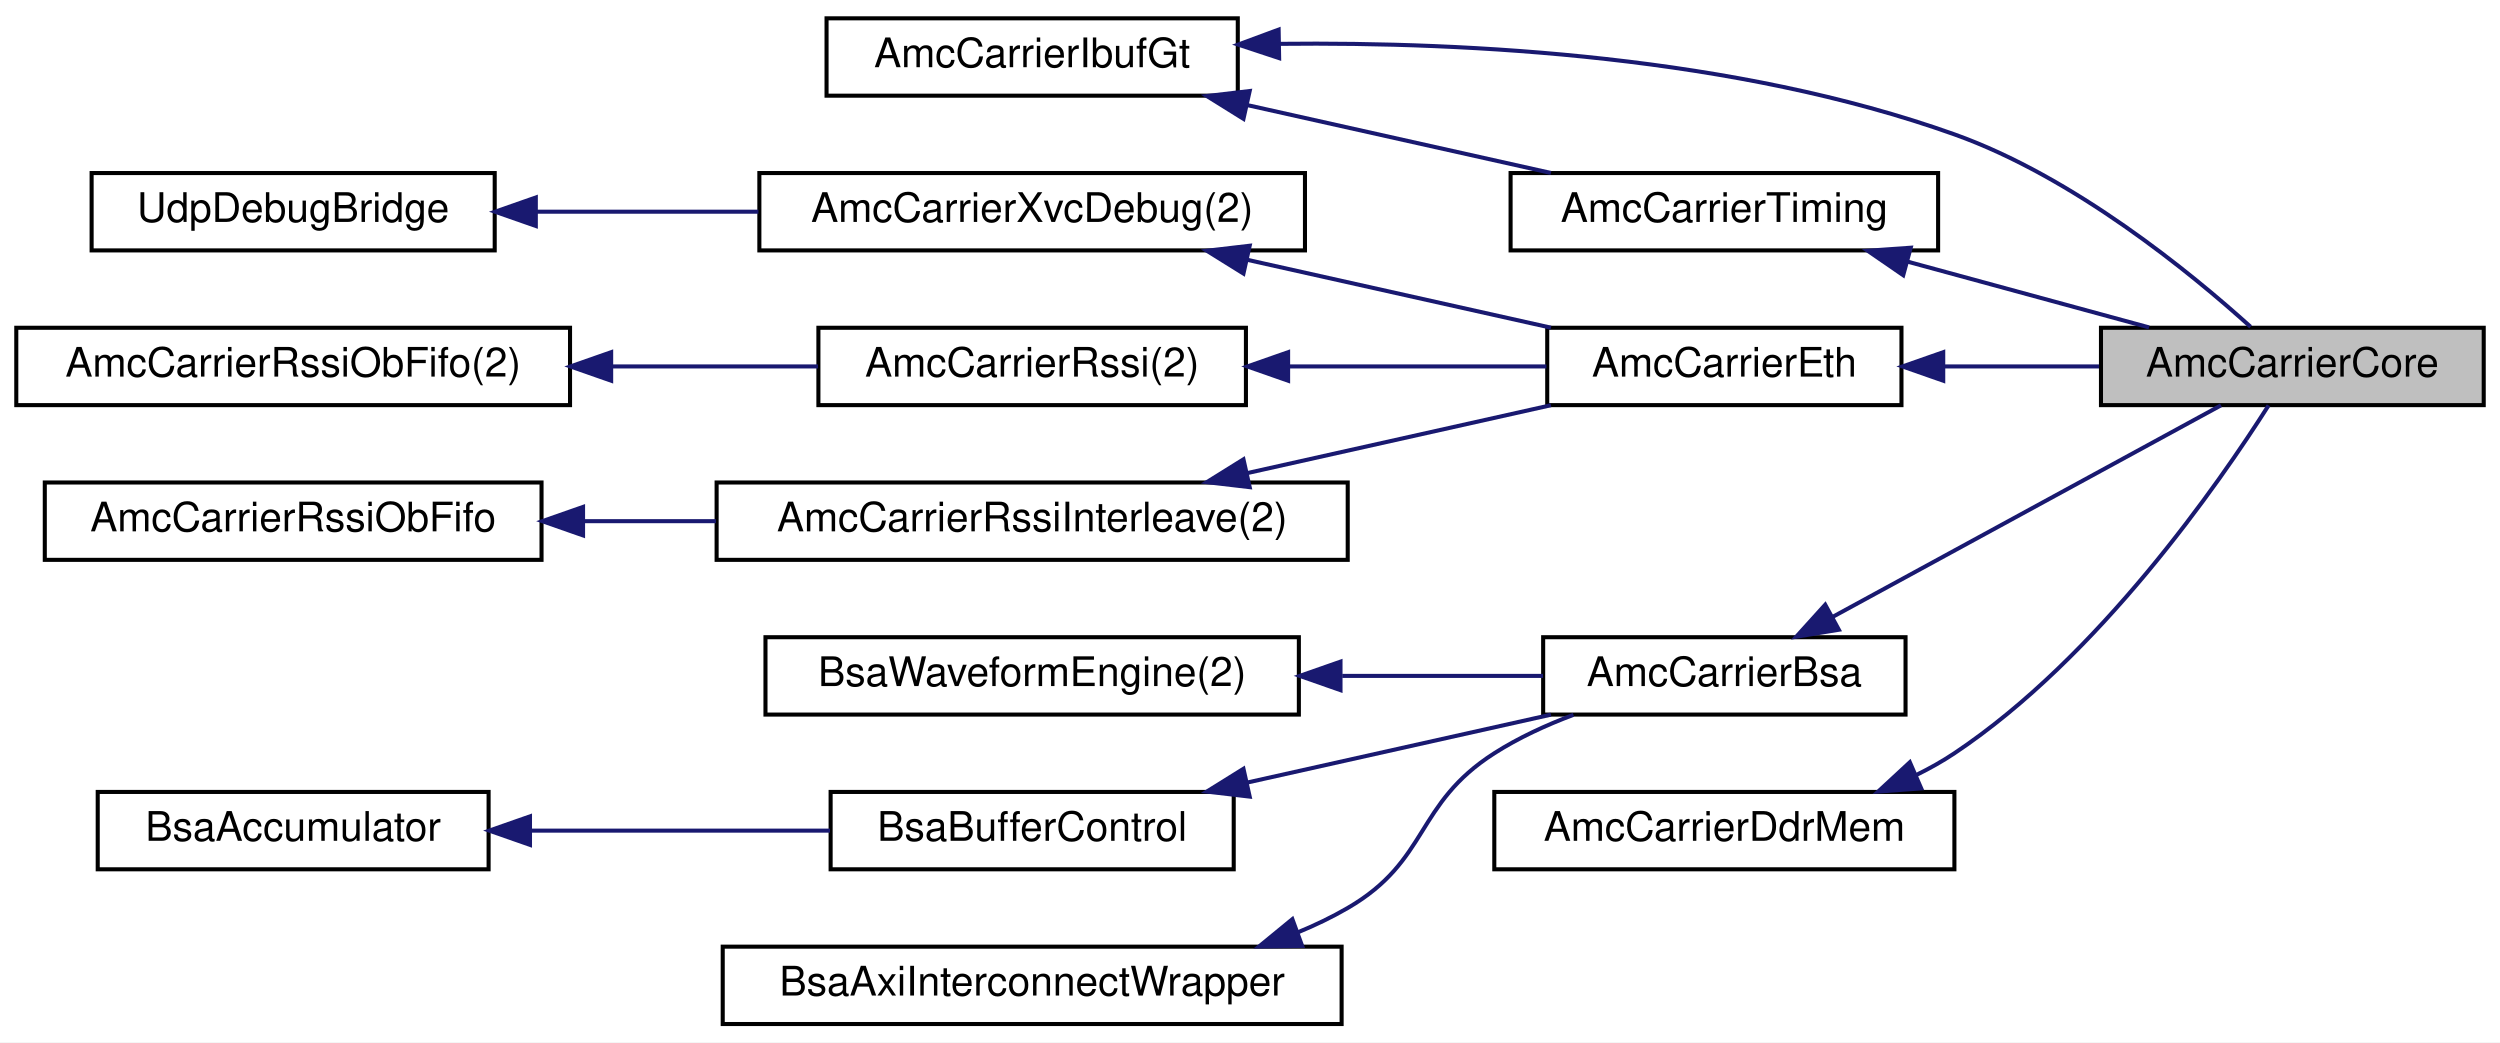
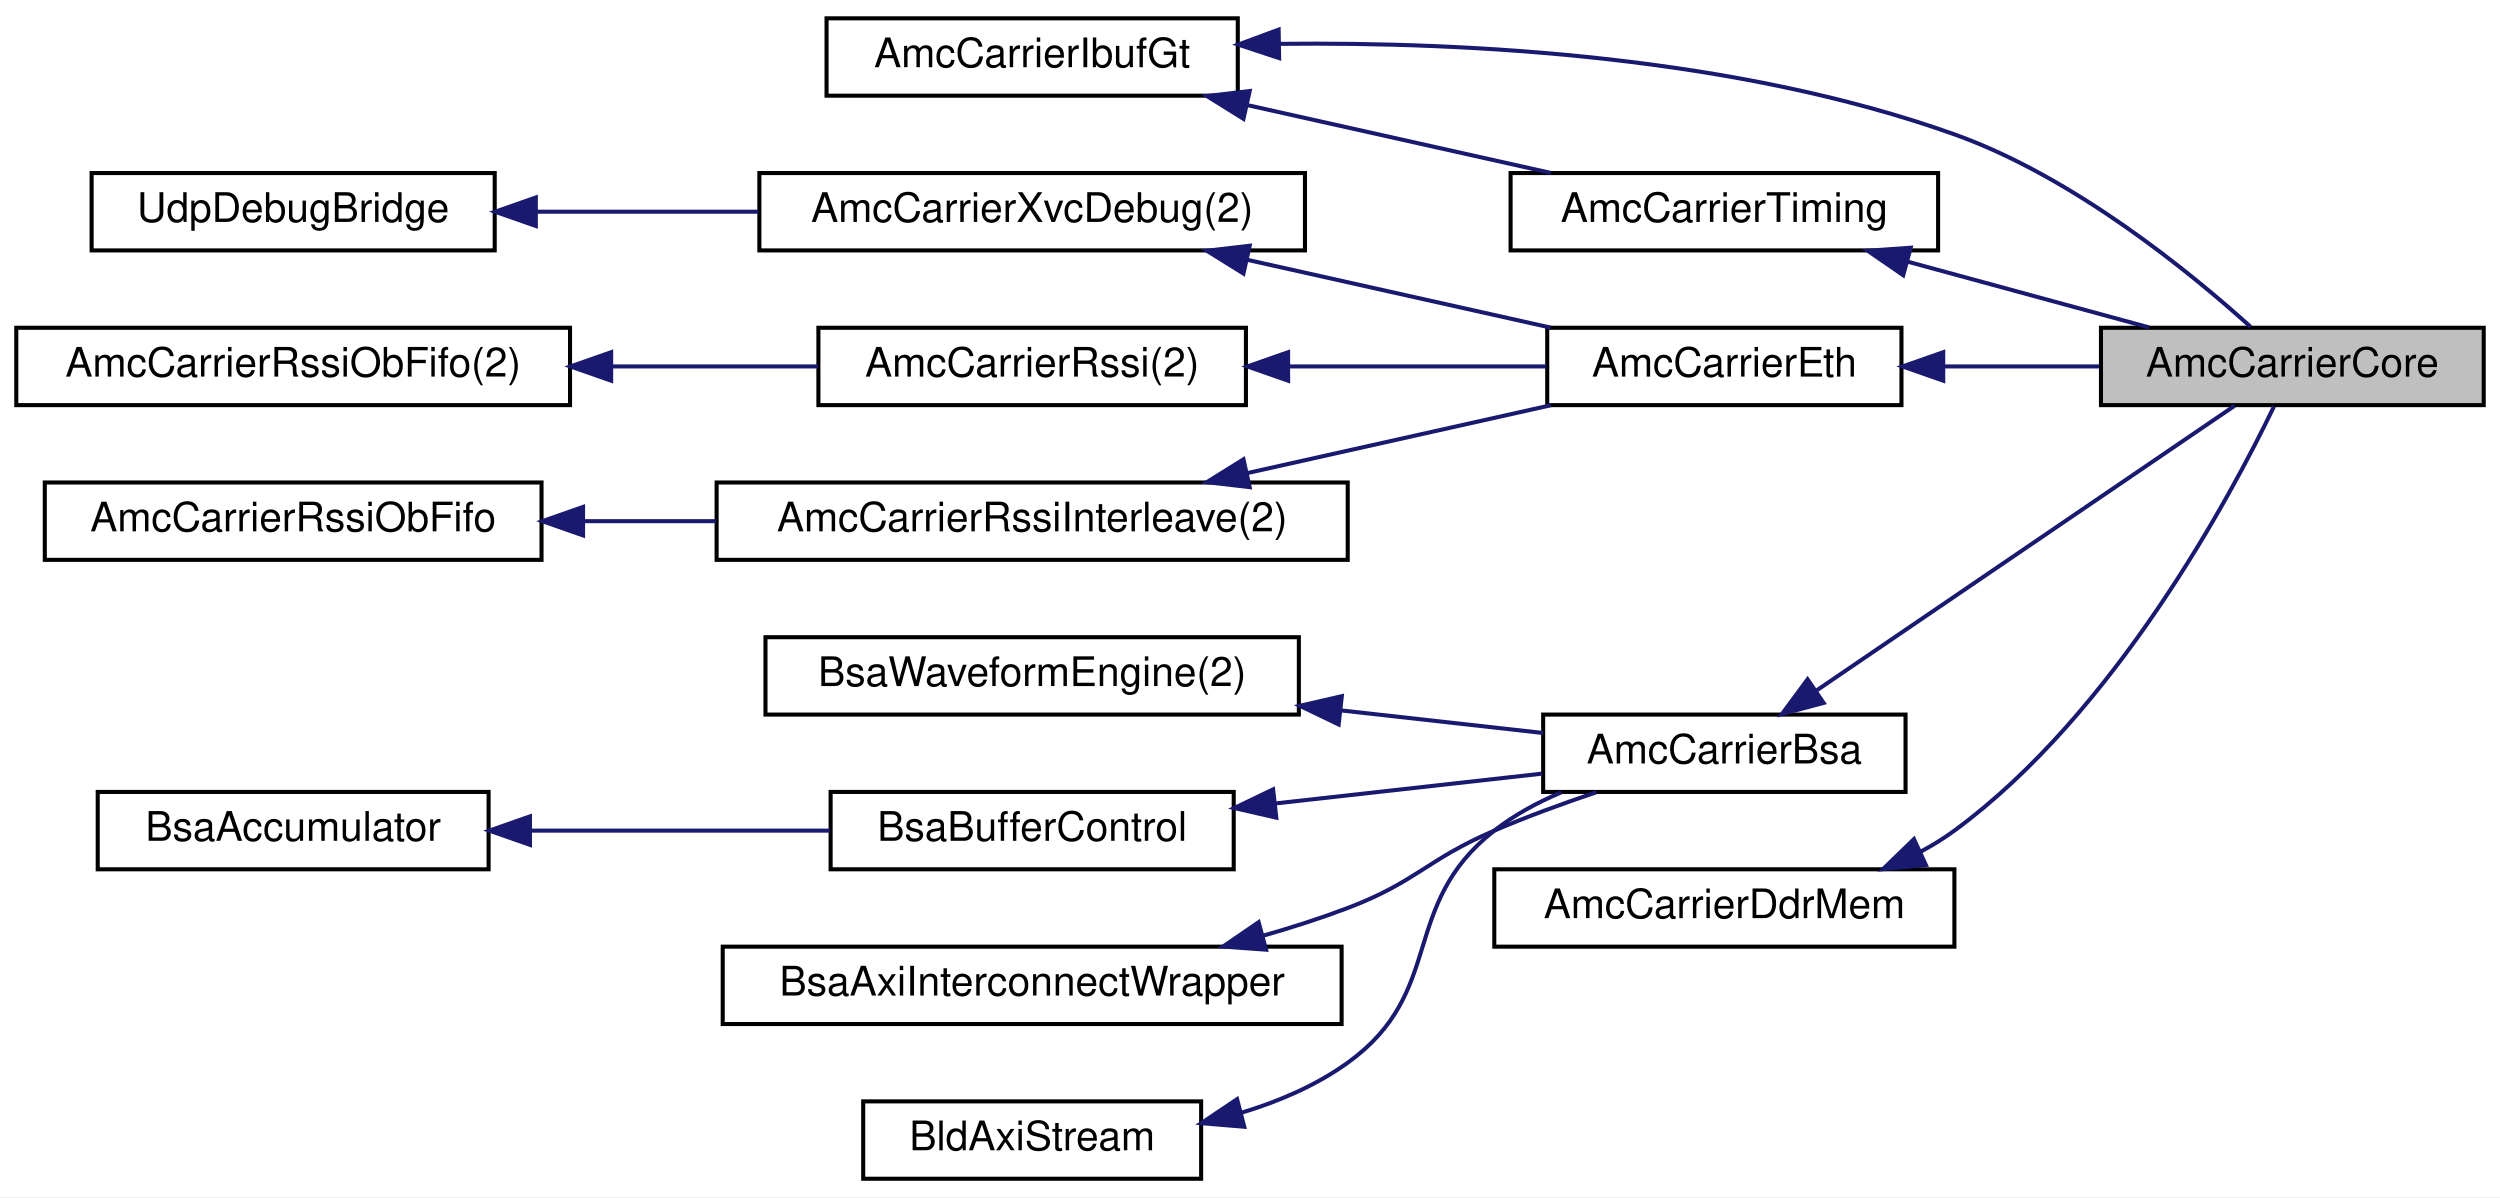
- <svg xmlns="http://www.w3.org/2000/svg" xmlns:xlink="http://www.w3.org/1999/xlink" width="614pt" height="256pt" viewBox="0.00 0.00 614.00 256.00">
-   <g id="graph0" class="graph" transform="scale(1 1) rotate(0) translate(4 252)">
-     <polygon fill="#ffffff" stroke="transparent" points="-4,4 -4,-252 610,-252 610,4 -4,4" />
+ <svg xmlns="http://www.w3.org/2000/svg" xmlns:xlink="http://www.w3.org/1999/xlink" width="614pt" height="294pt" viewBox="0.00 0.00 614.00 294.00">
+   <g id="graph0" class="graph" transform="scale(1 1) rotate(0) translate(4 290)">
+     <polygon fill="#ffffff" stroke="transparent" points="-4,4 -4,-290 610,-290 610,4 -4,4" />
    <g id="node1" class="node">
-       <polygon fill="#bfbfbf" stroke="#000000" points="512,-152.5 512,-171.5 606,-171.5 606,-152.5 512,-152.5" />
-       <text text-anchor="middle" x="559" y="-159.5" font-family="Helvetica,sans-Serif" font-size="10.00" fill="#000000">AmcCarrierCore</text>
+       <polygon fill="#bfbfbf" stroke="#000000" points="512,-190.5 512,-209.5 606,-209.5 606,-190.5 512,-190.5" />
+       <text text-anchor="middle" x="559" y="-197.5" font-family="Helvetica,sans-Serif" font-size="10.00" fill="#000000">AmcCarrierCore</text>
    </g>
    <g id="node2" class="node">
      <g id="a_node2">
        <a xlink:href="classAmcCarrierIbufGt.html" target="_top" xlink:title="AmcCarrierIbufGt">
-           <polygon fill="#ffffff" stroke="#000000" points="199,-228.5 199,-247.5 300,-247.5 300,-228.5 199,-228.5" />
-           <text text-anchor="middle" x="249.5" y="-235.5" font-family="Helvetica,sans-Serif" font-size="10.00" fill="#000000">AmcCarrierIbufGt</text>
+           <polygon fill="#ffffff" stroke="#000000" points="199,-266.5 199,-285.5 300,-285.5 300,-266.5 199,-266.5" />
+           <text text-anchor="middle" x="249.5" y="-273.5" font-family="Helvetica,sans-Serif" font-size="10.00" fill="#000000">AmcCarrierIbufGt</text>
        </a>
      </g>
    </g>
    <g id="edge1" class="edge">
-       <path fill="none" stroke="#191970" d="M310.346,-241.232C356.993,-241.749 422.271,-238.172 476,-219 505.306,-208.543 533.985,-185.071 548.741,-171.738" />
-       <polygon fill="#191970" stroke="#191970" points="310.155,-237.728 300.094,-241.049 310.03,-244.727 310.155,-237.728" />
+       <path fill="none" stroke="#191970" d="M310.346,-279.232C356.993,-279.749 422.271,-276.171 476,-257 505.306,-246.543 533.985,-223.071 548.741,-209.738" />
+       <polygon fill="#191970" stroke="#191970" points="310.155,-275.728 300.094,-279.049 310.03,-282.727 310.155,-275.728" />
    </g>
    <g id="node10" class="node">
      <g id="a_node10">
        <a xlink:href="classAmcCarrierTiming.html" target="_top" xlink:title="AmcCarrierTiming">
-           <polygon fill="#ffffff" stroke="#000000" points="367,-190.5 367,-209.5 472,-209.5 472,-190.5 367,-190.5" />
-           <text text-anchor="middle" x="419.5" y="-197.5" font-family="Helvetica,sans-Serif" font-size="10.00" fill="#000000">AmcCarrierTiming</text>
+           <polygon fill="#ffffff" stroke="#000000" points="367,-228.5 367,-247.5 472,-247.5 472,-228.5 367,-228.5" />
+           <text text-anchor="middle" x="419.5" y="-235.5" font-family="Helvetica,sans-Serif" font-size="10.00" fill="#000000">AmcCarrierTiming</text>
        </a>
      </g>
    </g>
    <g id="edge10" class="edge">
-       <path fill="none" stroke="#191970" d="M302.398,-226.176C326.365,-220.818 354.324,-214.569 376.91,-209.52" />
-       <polygon fill="#191970" stroke="#191970" points="301.394,-222.814 292.398,-228.411 302.921,-229.645 301.394,-222.814" />
+       <path fill="none" stroke="#191970" d="M302.398,-264.176C326.365,-258.818 354.324,-252.569 376.91,-247.52" />
+       <polygon fill="#191970" stroke="#191970" points="301.394,-260.814 292.398,-266.411 302.921,-267.645 301.394,-260.814" />
    </g>
    <g id="node3" class="node">
      <g id="a_node3">
        <a xlink:href="classAmcCarrierEth.html" target="_top" xlink:title="AmcCarrierEth">
-           <polygon fill="#ffffff" stroke="#000000" points="376,-152.5 376,-171.5 463,-171.5 463,-152.5 376,-152.5" />
-           <text text-anchor="middle" x="419.5" y="-159.5" font-family="Helvetica,sans-Serif" font-size="10.00" fill="#000000">AmcCarrierEth</text>
+           <polygon fill="#ffffff" stroke="#000000" points="376,-190.5 376,-209.5 463,-209.5 463,-190.5 376,-190.5" />
+           <text text-anchor="middle" x="419.5" y="-197.5" font-family="Helvetica,sans-Serif" font-size="10.00" fill="#000000">AmcCarrierEth</text>
        </a>
      </g>
    </g>
    <g id="edge2" class="edge">
-       <path fill="none" stroke="#191970" d="M473.567,-162C486.086,-162 499.316,-162 511.528,-162" />
-       <polygon fill="#191970" stroke="#191970" points="473.256,-158.5 463.256,-162 473.256,-165.5 473.256,-158.5" />
+       <path fill="none" stroke="#191970" d="M473.567,-200C486.086,-200 499.316,-200 511.528,-200" />
+       <polygon fill="#191970" stroke="#191970" points="473.256,-196.5 463.256,-200 473.256,-203.5 473.256,-196.5" />
    </g>
    <g id="node4" class="node">
      <g id="a_node4">
        <a xlink:href="classAmcCarrierXvcDebug.html" target="_top" xlink:title="AmcCarrierXvcDebug(2)">
-           <polygon fill="#ffffff" stroke="#000000" points="182.5,-190.5 182.5,-209.5 316.5,-209.5 316.5,-190.5 182.5,-190.5" />
-           <text text-anchor="middle" x="249.5" y="-197.5" font-family="Helvetica,sans-Serif" font-size="10.00" fill="#000000">AmcCarrierXvcDebug(2)</text>
+           <polygon fill="#ffffff" stroke="#000000" points="182.5,-228.5 182.5,-247.5 316.5,-247.5 316.5,-228.5 182.5,-228.5" />
+           <text text-anchor="middle" x="249.5" y="-235.5" font-family="Helvetica,sans-Serif" font-size="10.00" fill="#000000">AmcCarrierXvcDebug(2)</text>
        </a>
      </g>
    </g>
    <g id="edge3" class="edge">
-       <path fill="none" stroke="#191970" d="M302.398,-188.176C326.365,-182.818 354.324,-176.569 376.91,-171.52" />
-       <polygon fill="#191970" stroke="#191970" points="301.394,-184.814 292.398,-190.411 302.921,-191.645 301.394,-184.814" />
+       <path fill="none" stroke="#191970" d="M302.398,-226.176C326.365,-220.818 354.324,-214.569 376.91,-209.52" />
+       <polygon fill="#191970" stroke="#191970" points="301.394,-222.814 292.398,-228.411 302.921,-229.645 301.394,-222.814" />
    </g>
    <g id="node5" class="node">
      <g id="a_node5">
        <a xlink:href="classUdpDebugBridge.html" target="_top" xlink:title="UdpDebugBridge">
-           <polygon fill="#ffffff" stroke="#000000" points="18.5,-190.5 18.5,-209.5 117.5,-209.5 117.5,-190.5 18.5,-190.5" />
-           <text text-anchor="middle" x="68" y="-197.5" font-family="Helvetica,sans-Serif" font-size="10.00" fill="#000000">UdpDebugBridge</text>
+           <polygon fill="#ffffff" stroke="#000000" points="18.5,-228.5 18.5,-247.5 117.5,-247.5 117.5,-228.5 18.5,-228.5" />
+           <text text-anchor="middle" x="68" y="-235.5" font-family="Helvetica,sans-Serif" font-size="10.00" fill="#000000">UdpDebugBridge</text>
        </a>
      </g>
    </g>
    <g id="edge4" class="edge">
-       <path fill="none" stroke="#191970" d="M127.659,-200C145.135,-200 164.359,-200 182.271,-200" />
-       <polygon fill="#191970" stroke="#191970" points="127.596,-196.5 117.596,-200 127.596,-203.5 127.596,-196.5" />
+       <path fill="none" stroke="#191970" d="M127.659,-238C145.135,-238 164.359,-238 182.271,-238" />
+       <polygon fill="#191970" stroke="#191970" points="127.596,-234.5 117.596,-238 127.596,-241.5 127.596,-234.5" />
    </g>
    <g id="node6" class="node">
      <g id="a_node6">
        <a xlink:href="classAmcCarrierRssi.html" target="_top" xlink:title="AmcCarrierRssi(2)">
-           <polygon fill="#ffffff" stroke="#000000" points="197,-152.5 197,-171.5 302,-171.5 302,-152.5 197,-152.5" />
-           <text text-anchor="middle" x="249.5" y="-159.5" font-family="Helvetica,sans-Serif" font-size="10.00" fill="#000000">AmcCarrierRssi(2)</text>
+           <polygon fill="#ffffff" stroke="#000000" points="197,-190.5 197,-209.5 302,-209.5 302,-190.5 197,-190.5" />
+           <text text-anchor="middle" x="249.5" y="-197.5" font-family="Helvetica,sans-Serif" font-size="10.00" fill="#000000">AmcCarrierRssi(2)</text>
        </a>
      </g>
    </g>
    <g id="edge5" class="edge">
-       <path fill="none" stroke="#191970" d="M312.513,-162C333.568,-162 356.555,-162 375.807,-162" />
-       <polygon fill="#191970" stroke="#191970" points="312.357,-158.5 302.357,-162 312.357,-165.5 312.357,-158.5" />
+       <path fill="none" stroke="#191970" d="M312.513,-200C333.568,-200 356.555,-200 375.807,-200" />
+       <polygon fill="#191970" stroke="#191970" points="312.357,-196.5 302.357,-200 312.357,-203.5 312.357,-196.5" />
    </g>
    <g id="node7" class="node">
      <g id="a_node7">
        <a xlink:href="classAmcCarrierRssiObFifo.html" target="_top" xlink:title="AmcCarrierRssiObFifo(2)">
-           <polygon fill="#ffffff" stroke="#000000" points="0,-152.5 0,-171.5 136,-171.5 136,-152.5 0,-152.5" />
-           <text text-anchor="middle" x="68" y="-159.5" font-family="Helvetica,sans-Serif" font-size="10.00" fill="#000000">AmcCarrierRssiObFifo(2)</text>
+           <polygon fill="#ffffff" stroke="#000000" points="0,-190.5 0,-209.5 136,-209.5 136,-190.5 0,-190.5" />
+           <text text-anchor="middle" x="68" y="-197.5" font-family="Helvetica,sans-Serif" font-size="10.00" fill="#000000">AmcCarrierRssiObFifo(2)</text>
        </a>
      </g>
    </g>
    <g id="edge6" class="edge">
-       <path fill="none" stroke="#191970" d="M146.111,-162C163.266,-162 181.036,-162 196.904,-162" />
-       <polygon fill="#191970" stroke="#191970" points="146.1,-158.5 136.1,-162 146.1,-165.5 146.1,-158.5" />
+       <path fill="none" stroke="#191970" d="M146.111,-200C163.266,-200 181.036,-200 196.904,-200" />
+       <polygon fill="#191970" stroke="#191970" points="146.1,-196.5 136.1,-200 146.1,-203.5 146.1,-196.5" />
    </g>
    <g id="node8" class="node">
      <g id="a_node8">
        <a xlink:href="classAmcCarrierRssiInterleave.html" target="_top" xlink:title="AmcCarrierRssiInterleave(2)">
-           <polygon fill="#ffffff" stroke="#000000" points="172,-114.5 172,-133.5 327,-133.5 327,-114.5 172,-114.5" />
-           <text text-anchor="middle" x="249.5" y="-121.5" font-family="Helvetica,sans-Serif" font-size="10.00" fill="#000000">AmcCarrierRssiInterleave(2)</text>
+           <polygon fill="#ffffff" stroke="#000000" points="172,-152.5 172,-171.5 327,-171.5 327,-152.5 172,-152.5" />
+           <text text-anchor="middle" x="249.5" y="-159.5" font-family="Helvetica,sans-Serif" font-size="10.00" fill="#000000">AmcCarrierRssiInterleave(2)</text>
        </a>
      </g>
    </g>
    <g id="edge7" class="edge">
-       <path fill="none" stroke="#191970" d="M302.398,-135.824C326.365,-141.182 354.324,-147.431 376.91,-152.48" />
-       <polygon fill="#191970" stroke="#191970" points="302.921,-132.355 292.398,-133.589 301.394,-139.186 302.921,-132.355" />
+       <path fill="none" stroke="#191970" d="M302.398,-173.824C326.365,-179.182 354.324,-185.431 376.91,-190.48" />
+       <polygon fill="#191970" stroke="#191970" points="302.921,-170.355 292.398,-171.589 301.394,-177.186 302.921,-170.355" />
    </g>
    <g id="node9" class="node">
      <g id="a_node9">
        <a xlink:href="classAmcCarrierRssiObFifo.html" target="_top" xlink:title="AmcCarrierRssiObFifo">
-           <polygon fill="#ffffff" stroke="#000000" points="7,-114.5 7,-133.5 129,-133.5 129,-114.5 7,-114.5" />
-           <text text-anchor="middle" x="68" y="-121.5" font-family="Helvetica,sans-Serif" font-size="10.00" fill="#000000">AmcCarrierRssiObFifo</text>
+           <polygon fill="#ffffff" stroke="#000000" points="7,-152.5 7,-171.5 129,-171.5 129,-152.5 7,-152.5" />
+           <text text-anchor="middle" x="68" y="-159.5" font-family="Helvetica,sans-Serif" font-size="10.00" fill="#000000">AmcCarrierRssiObFifo</text>
        </a>
      </g>
    </g>
    <g id="edge8" class="edge">
-       <path fill="none" stroke="#191970" d="M139.296,-124C149.974,-124 161.029,-124 171.831,-124" />
-       <polygon fill="#191970" stroke="#191970" points="139.195,-120.5 129.195,-124 139.195,-127.5 139.195,-120.5" />
+       <path fill="none" stroke="#191970" d="M139.296,-162C149.974,-162 161.029,-162 171.831,-162" />
+       <polygon fill="#191970" stroke="#191970" points="139.195,-158.5 129.195,-162 139.195,-165.5 139.195,-158.5" />
    </g>
    <g id="edge9" class="edge">
-       <path fill="none" stroke="#191970" d="M464.456,-187.754C483.685,-182.516 505.803,-176.491 523.809,-171.586" />
-       <polygon fill="#191970" stroke="#191970" points="463.43,-184.406 454.702,-190.411 465.27,-191.16 463.43,-184.406" />
+       <path fill="none" stroke="#191970" d="M464.456,-225.754C483.685,-220.516 505.803,-214.491 523.809,-209.586" />
+       <polygon fill="#191970" stroke="#191970" points="463.43,-222.406 454.702,-228.411 465.27,-229.16 463.43,-222.406" />
    </g>
    <g id="node11" class="node">
      <g id="a_node11">
        <a xlink:href="classAmcCarrierBsa.html" target="_top" xlink:title="AmcCarrierBsa">
-           <polygon fill="#ffffff" stroke="#000000" points="375,-76.5 375,-95.5 464,-95.5 464,-76.5 375,-76.5" />
-           <text text-anchor="middle" x="419.5" y="-83.5" font-family="Helvetica,sans-Serif" font-size="10.00" fill="#000000">AmcCarrierBsa</text>
+           <polygon fill="#ffffff" stroke="#000000" points="375,-95.5 375,-114.5 464,-114.5 464,-95.5 375,-95.5" />
+           <text text-anchor="middle" x="419.5" y="-102.5" font-family="Helvetica,sans-Serif" font-size="10.00" fill="#000000">AmcCarrierBsa</text>
        </a>
      </g>
    </g>
    <g id="edge11" class="edge">
-       <path fill="none" stroke="#191970" d="M446.033,-100.455C474.058,-115.723 517.444,-139.36 541.476,-152.453" />
-       <polygon fill="#191970" stroke="#191970" points="447.624,-97.336 437.168,-95.626 444.275,-103.483 447.624,-97.336" />
+       <path fill="none" stroke="#191970" d="M441.928,-120.274C470.923,-140.019 520.562,-173.824 544.819,-190.343" />
+       <polygon fill="#191970" stroke="#191970" points="443.879,-117.368 433.644,-114.632 439.939,-123.154 443.879,-117.368" />
    </g>
    <g id="node12" class="node">
      <g id="a_node12">
        <a xlink:href="classBsaWaveformEngine.html" target="_top" xlink:title="BsaWaveformEngine(2)">
-           <polygon fill="#ffffff" stroke="#000000" points="184,-76.5 184,-95.5 315,-95.5 315,-76.5 184,-76.5" />
-           <text text-anchor="middle" x="249.5" y="-83.5" font-family="Helvetica,sans-Serif" font-size="10.00" fill="#000000">BsaWaveformEngine(2)</text>
+           <polygon fill="#ffffff" stroke="#000000" points="184,-114.5 184,-133.5 315,-133.5 315,-114.5 184,-114.5" />
+           <text text-anchor="middle" x="249.5" y="-121.5" font-family="Helvetica,sans-Serif" font-size="10.00" fill="#000000">BsaWaveformEngine(2)</text>
        </a>
      </g>
    </g>
    <g id="edge12" class="edge">
-       <path fill="none" stroke="#191970" d="M325.645,-86C342.515,-86 359.855,-86 374.968,-86" />
-       <polygon fill="#191970" stroke="#191970" points="325.226,-82.5 315.226,-86 325.226,-89.5 325.226,-82.5" />
+       <path fill="none" stroke="#191970" d="M325.168,-115.543C342.188,-113.641 359.712,-111.682 374.968,-109.977" />
+       <polygon fill="#191970" stroke="#191970" points="324.776,-112.065 315.226,-116.654 325.553,-119.022 324.776,-112.065" />
    </g>
    <g id="node13" class="node">
      <g id="a_node13">
        <a xlink:href="classBsaBufferControl.html" target="_top" xlink:title="BsaBufferControl">
-           <polygon fill="#ffffff" stroke="#000000" points="200,-38.5 200,-57.5 299,-57.5 299,-38.5 200,-38.5" />
-           <text text-anchor="middle" x="249.5" y="-45.5" font-family="Helvetica,sans-Serif" font-size="10.00" fill="#000000">BsaBufferControl</text>
+           <polygon fill="#ffffff" stroke="#000000" points="200,-76.5 200,-95.5 299,-95.5 299,-76.5 200,-76.5" />
+           <text text-anchor="middle" x="249.5" y="-83.5" font-family="Helvetica,sans-Serif" font-size="10.00" fill="#000000">BsaBufferControl</text>
        </a>
      </g>
    </g>
    <g id="edge13" class="edge">
-       <path fill="none" stroke="#191970" d="M302.398,-59.824C326.365,-65.182 354.324,-71.431 376.91,-76.48" />
-       <polygon fill="#191970" stroke="#191970" points="302.921,-56.355 292.398,-57.589 301.394,-63.186 302.921,-56.355" />
+       <path fill="none" stroke="#191970" d="M309.166,-92.669C330.725,-95.078 354.677,-97.755 374.741,-99.998" />
+       <polygon fill="#191970" stroke="#191970" points="309.455,-89.179 299.128,-91.547 308.677,-96.136 309.455,-89.179" />
    </g>
    <g id="node14" class="node">
      <g id="a_node14">
        <a xlink:href="classBsaAccumulator.html" target="_top" xlink:title="BsaAccumulator">
-           <polygon fill="#ffffff" stroke="#000000" points="20,-38.5 20,-57.5 116,-57.5 116,-38.5 20,-38.5" />
-           <text text-anchor="middle" x="68" y="-45.5" font-family="Helvetica,sans-Serif" font-size="10.00" fill="#000000">BsaAccumulator</text>
+           <polygon fill="#ffffff" stroke="#000000" points="20,-76.5 20,-95.5 116,-95.5 116,-76.5 20,-76.5" />
+           <text text-anchor="middle" x="68" y="-83.5" font-family="Helvetica,sans-Serif" font-size="10.00" fill="#000000">BsaAccumulator</text>
        </a>
      </g>
    </g>
    <g id="edge14" class="edge">
-       <path fill="none" stroke="#191970" d="M126.425,-48C150.098,-48 177.147,-48 199.846,-48" />
-       <polygon fill="#191970" stroke="#191970" points="126.162,-44.5 116.162,-48 126.162,-51.5 126.162,-44.5" />
+       <path fill="none" stroke="#191970" d="M126.425,-86C150.098,-86 177.147,-86 199.846,-86" />
+       <polygon fill="#191970" stroke="#191970" points="126.162,-82.5 116.162,-86 126.162,-89.5 126.162,-82.5" />
    </g>
    <g id="node15" class="node">
      <g id="a_node15">
        <a xlink:href="classBsaAxiInterconnectWrapper.html" target="_top" xlink:title="BsaAxiInterconnectWrapper">
-           <polygon fill="#ffffff" stroke="#000000" points="173.5,-.5 173.5,-19.5 325.5,-19.5 325.5,-.5 173.5,-.5" />
-           <text text-anchor="middle" x="249.5" y="-7.5" font-family="Helvetica,sans-Serif" font-size="10.00" fill="#000000">BsaAxiInterconnectWrapper</text>
+           <polygon fill="#ffffff" stroke="#000000" points="173.5,-38.5 173.5,-57.5 325.5,-57.5 325.5,-38.5 173.5,-38.5" />
+           <text text-anchor="middle" x="249.5" y="-45.5" font-family="Helvetica,sans-Serif" font-size="10.00" fill="#000000">BsaAxiInterconnectWrapper</text>
        </a>
      </g>
    </g>
    <g id="edge15" class="edge">
-       <path fill="none" stroke="#191970" d="M314.718,-23.007C318.986,-24.759 323.122,-26.747 327,-29 347.115,-40.689 343.394,-54.477 363,-67 368.931,-70.788 375.697,-73.904 382.437,-76.438" />
-       <polygon fill="#191970" stroke="#191970" points="315.809,-19.679 305.215,-19.533 313.406,-26.253 315.809,-19.679" />
+       <path fill="none" stroke="#191970" d="M306.059,-60.145C313.191,-62.178 320.322,-64.463 327,-67 343.913,-73.424 346.372,-78.871 363,-86 370.99,-89.425 379.819,-92.648 388.077,-95.433" />
+       <polygon fill="#191970" stroke="#191970" points="306.942,-56.759 296.376,-57.53 305.117,-63.516 306.942,-56.759" />
    </g>
    <g id="node16" class="node">
      <g id="a_node16">
+         <a xlink:href="classBldAxiStream.html" target="_top" xlink:title="BldAxiStream">
+           <polygon fill="#ffffff" stroke="#000000" points="208,-.5 208,-19.5 291,-19.5 291,-.5 208,-.5" />
+           <text text-anchor="middle" x="249.5" y="-7.5" font-family="Helvetica,sans-Serif" font-size="10.00" fill="#000000">BldAxiStream</text>
+         </a>
+       </g>
+     </g>
+     <g id="edge16" class="edge">
+       <path fill="none" stroke="#191970" d="M300.717,-16.661C310.03,-19.458 319.24,-23.413 327,-29 351.317,-46.506 339.439,-67.489 363,-86 367.883,-89.836 373.58,-92.918 379.442,-95.388" />
+       <polygon fill="#191970" stroke="#191970" points="301.589,-13.271 291.031,-14.145 299.829,-20.046 301.589,-13.271" />
+     </g>
+     <g id="node17" class="node">
+       <g id="a_node17">
        <a xlink:href="classAmcCarrierDdrMem.html" target="_top" xlink:title="AmcCarrierDdrMem">
-           <polygon fill="#ffffff" stroke="#000000" points="363,-38.5 363,-57.5 476,-57.5 476,-38.5 363,-38.5" />
-           <text text-anchor="middle" x="419.5" y="-45.5" font-family="Helvetica,sans-Serif" font-size="10.00" fill="#000000">AmcCarrierDdrMem</text>
-         </a>
-       </g>
-     </g>
-     <g id="edge16" class="edge">
-       <path fill="none" stroke="#191970" d="M466.663,-61.672C469.922,-63.274 473.071,-65.045 476,-67 511.521,-90.709 541.086,-133.419 553.159,-152.427" />
-       <polygon fill="#191970" stroke="#191970" points="467.849,-58.371 457.282,-57.596 465.059,-64.791 467.849,-58.371" />
+           <polygon fill="#ffffff" stroke="#000000" points="363,-57.5 363,-76.5 476,-76.5 476,-57.5 363,-57.5" />
+           <text text-anchor="middle" x="419.5" y="-64.5" font-family="Helvetica,sans-Serif" font-size="10.00" fill="#000000">AmcCarrierDdrMem</text>
+         </a>
+       </g>
+     </g>
+     <g id="edge17" class="edge">
+       <path fill="none" stroke="#191970" d="M467.58,-80.759C470.535,-82.33 473.372,-84.072 476,-86 515.479,-114.963 543.931,-168.251 554.49,-190.179" />
+       <polygon fill="#191970" stroke="#191970" points="469.001,-77.56 458.455,-76.538 466.062,-83.913 469.001,-77.56" />
    </g>
  </g>
</svg>
